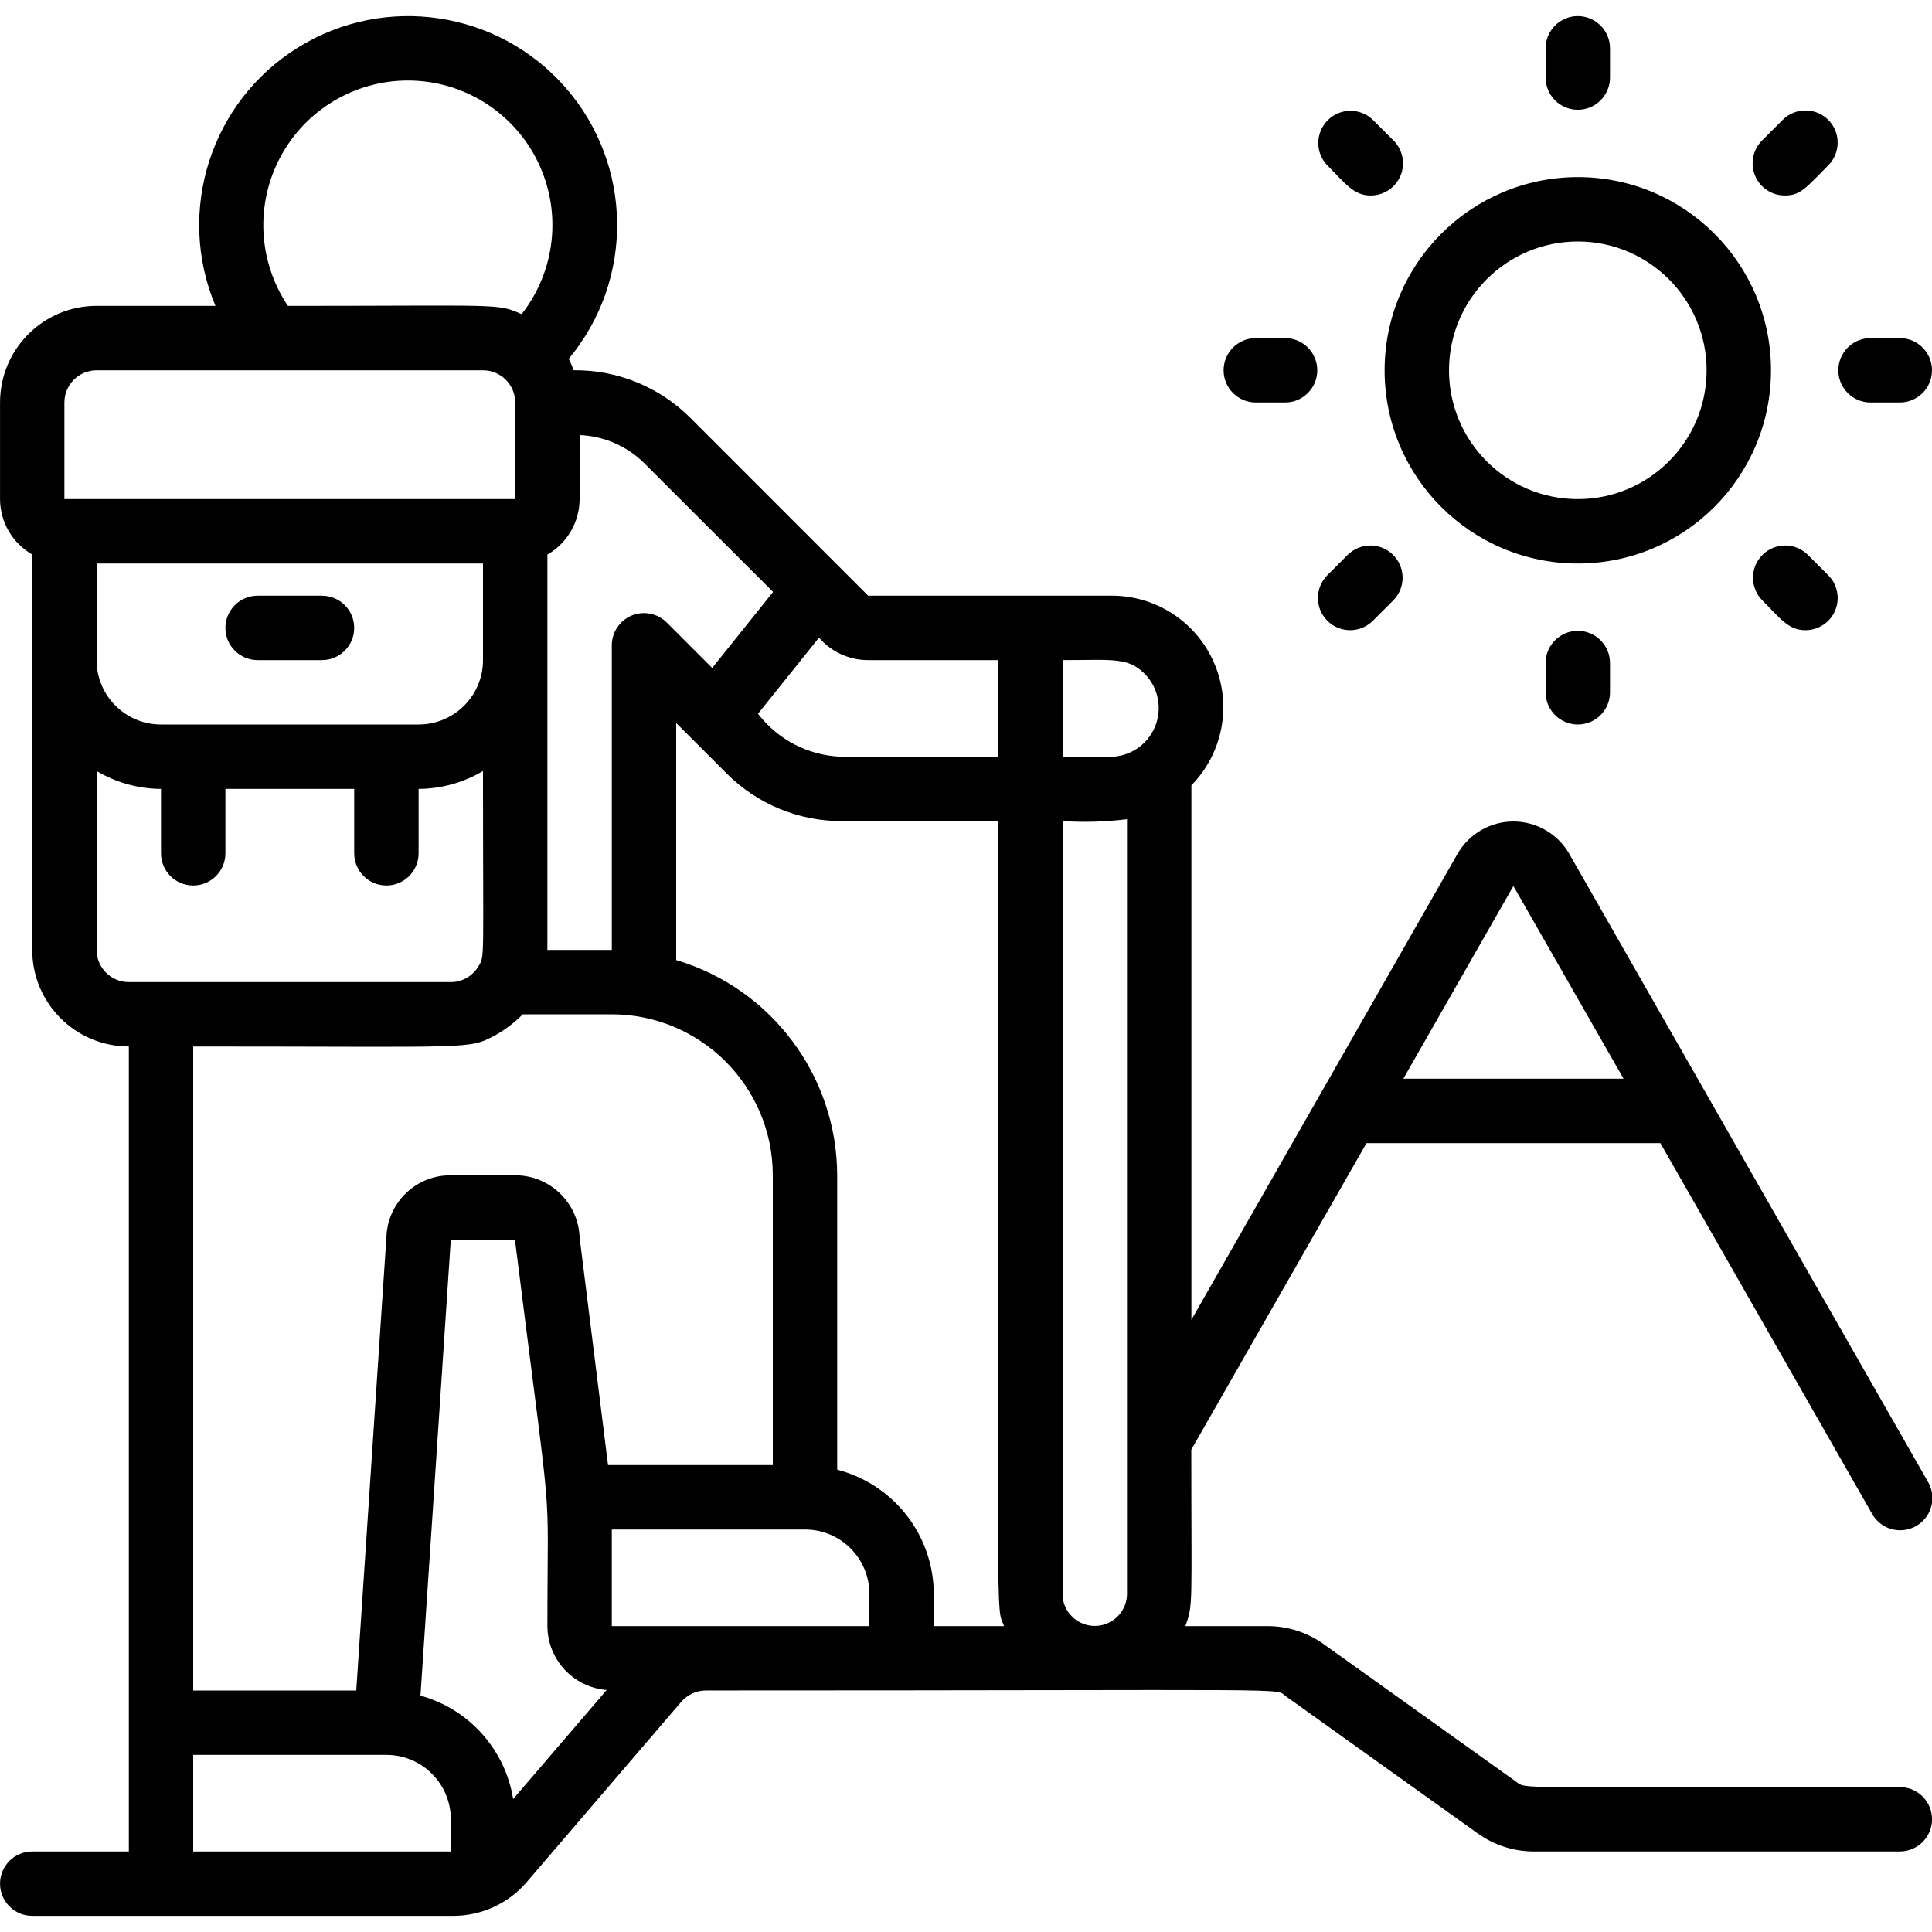
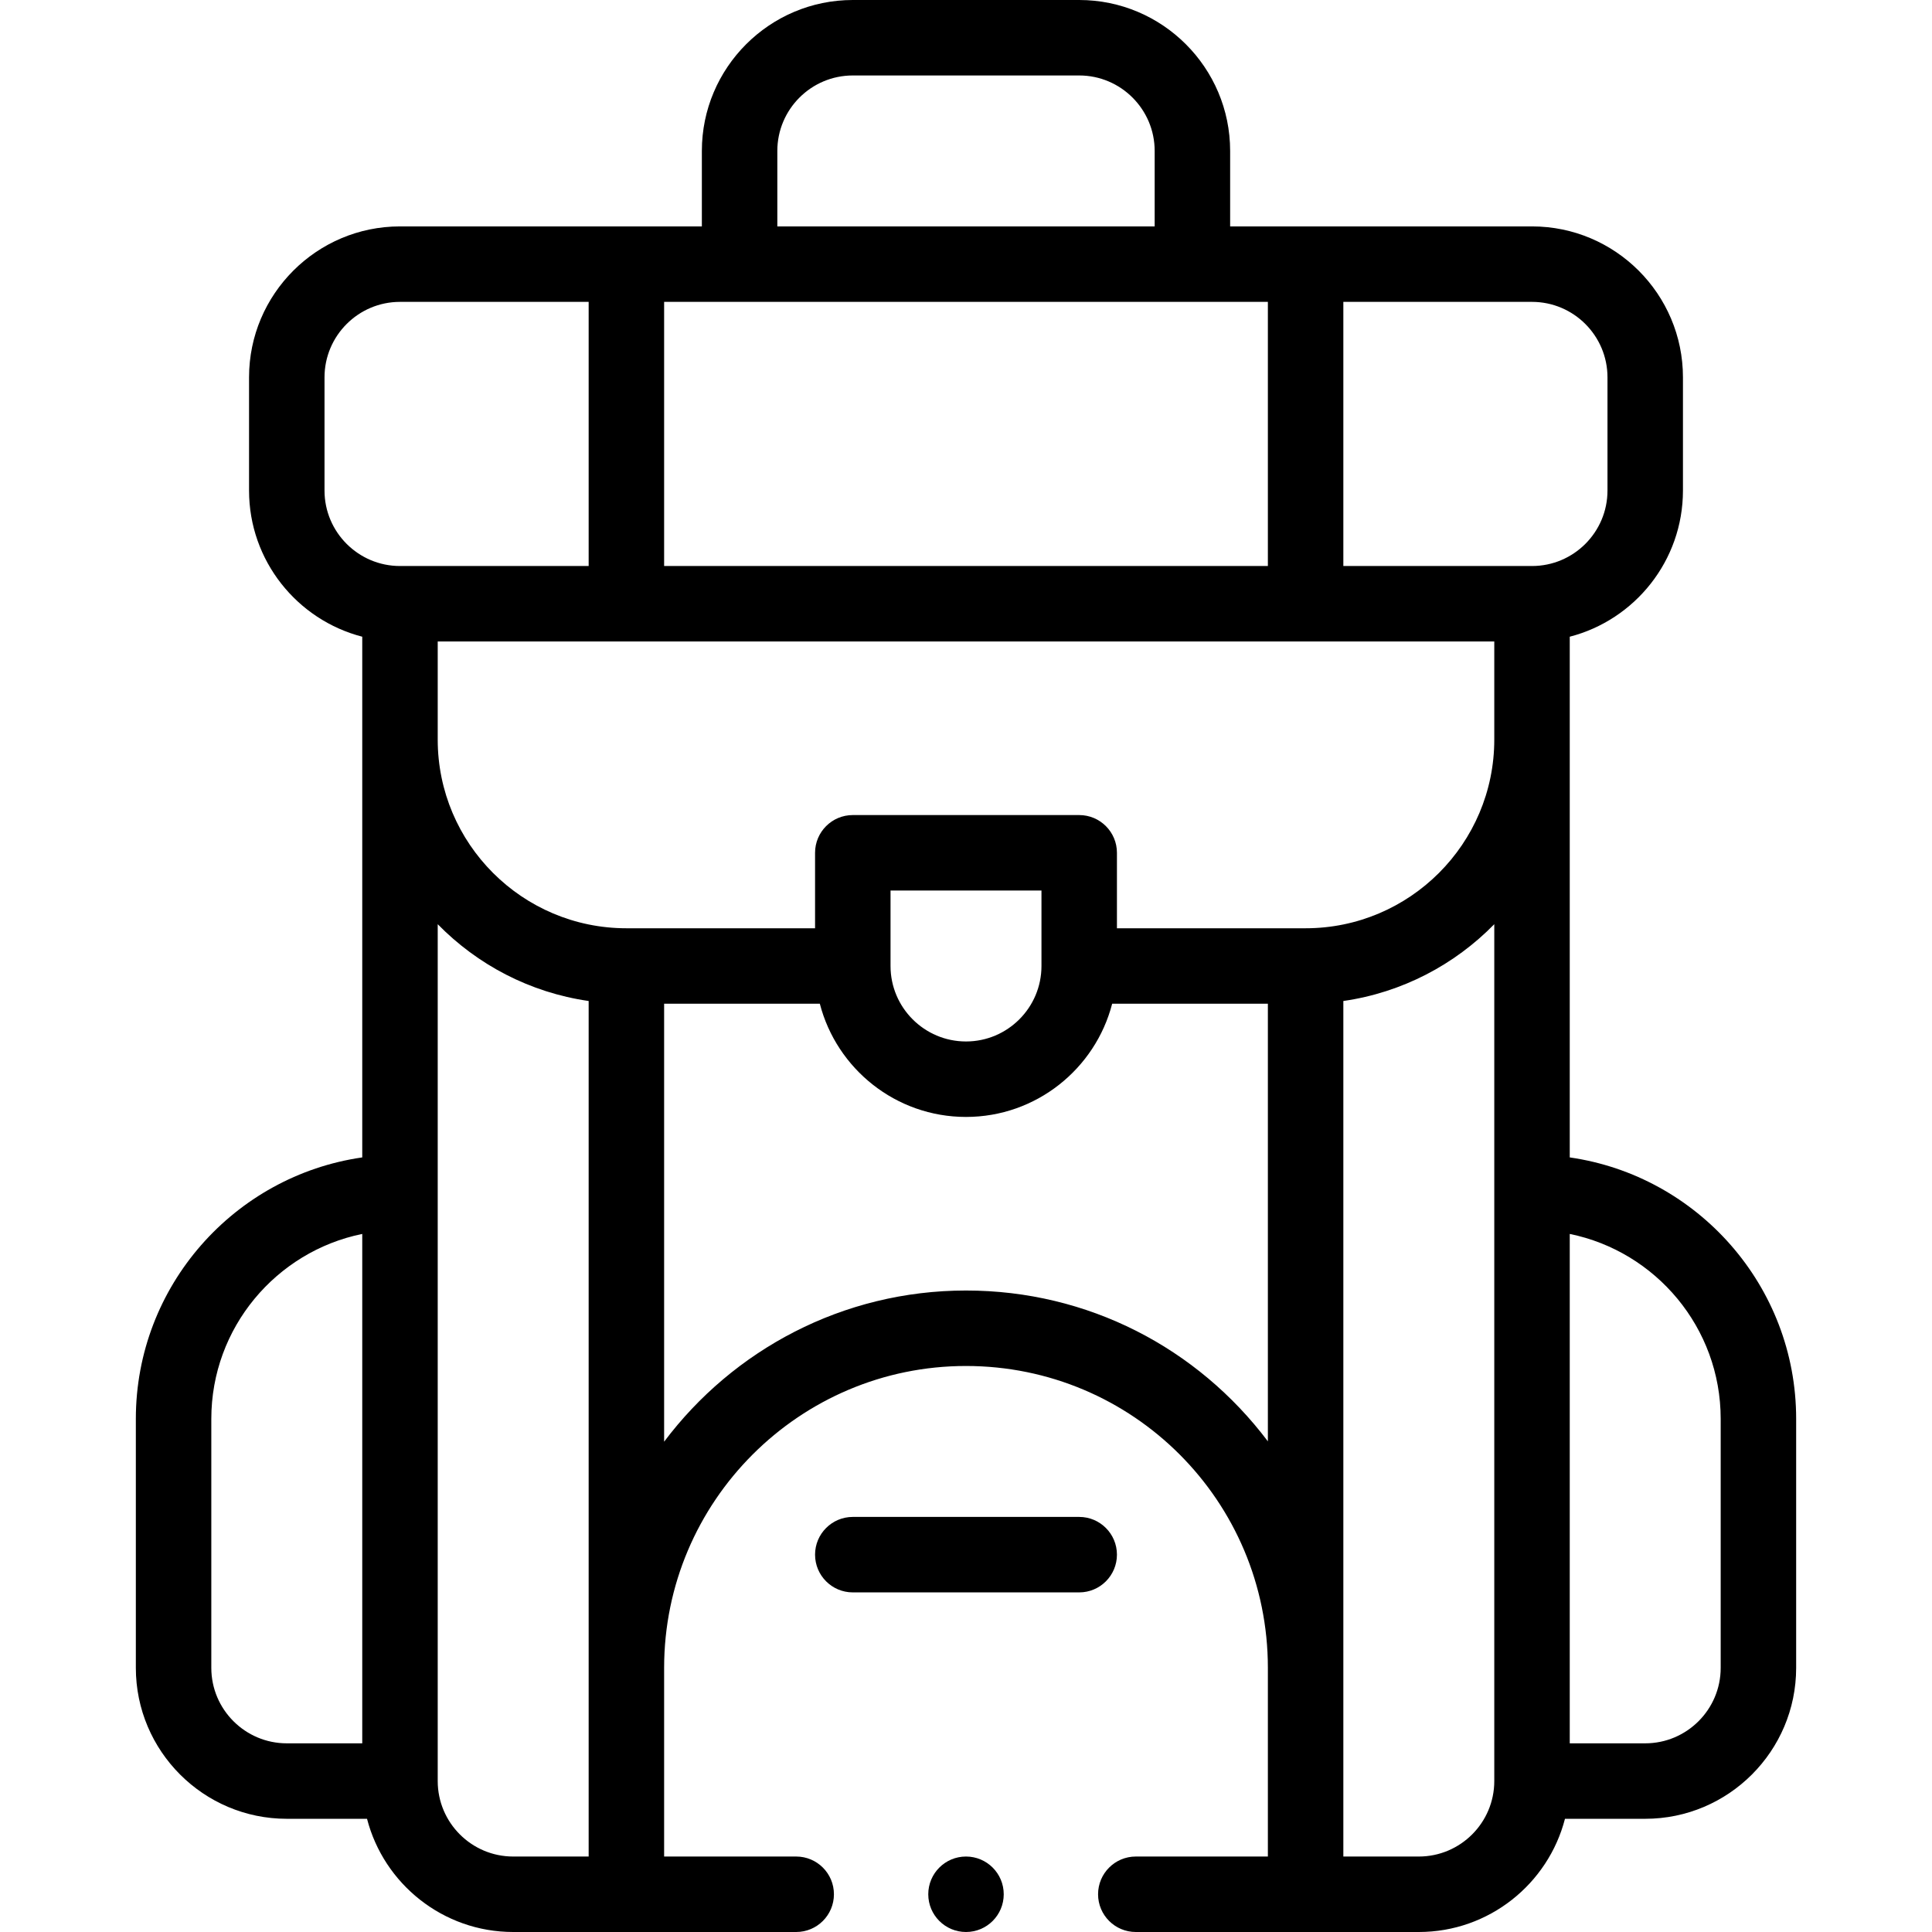
- <svg xmlns="http://www.w3.org/2000/svg" height="512" viewBox="0 0 60 59" width="512">
-   <g id="099---Hiking">
-     <path id="Shape" d="m10 18h-2c-.552 0-1 .448-1 1s.448 1 1 1h2c.552 0 1-.448 1-1s-.448-1-1-1z" />
-     <path id="Shape" d="m43 11c0 3.314 2.686 6 6 6s6-2.686 6-6-2.686-6-6-6c-3.312.003-5.997 2.688-6 6zm6-4c2.209 0 4 1.791 4 4s-1.791 4-4 4-4-1.791-4-4 1.791-4 4-4z" />
-     <path id="Shape" d="m50 1.909v-.909c0-.552-.448-1-1-1s-1 .448-1 1v.909c0 .552.448 1 1 1s1-.448 1-1z" />
-     <path id="Shape" d="m48 20.091v.909c0 .552.448 1 1 1s1-.448 1-1v-.909c0-.552-.448-1-1-1s-1 .448-1 1z" />
-     <path id="Shape" d="m59 10h-.909c-.552 0-1 .448-1 1s.448 1 1 1h.909c.552 0 1-.448 1-1s-.448-1-1-1z" />
-     <path id="Shape" d="m39.909 12c.552 0 1-.448 1-1s-.448-1-1-1h-.909c-.552 0-1 .448-1 1s.448 1 1 1z" />
-     <path id="Shape" d="m56.778 3.222c-.39-.39-1.024-.39-1.414 0l-.642.642c-.286.286-.371.716-.217 1.09s.519.617.924.617c.5 0 .67-.256 1.349-.935.39-.39.39-1.024 0-1.414z" />
-     <path id="Shape" d="m41.222 18.778c.39.39 1.024.39 1.414 0l.642-.642c.379-.392.374-1.016-.012-1.402s-1.009-.391-1.402-.012l-.642.642c-.39.39-.39 1.024 0 1.414z" />
-     <path id="Shape" d="m56.136 16.722c-.392-.379-1.016-.374-1.402.012s-.391 1.009-.012 1.402c.576.576.816.935 1.349.935.404-0.0.769-.244.924-.617.155-.374.069-.804-.217-1.09z" />
-     <path id="Shape" d="m42.636 3.222c-.392-.379-1.016-.374-1.402.012-.386.386-.391 1.009-.012 1.402.576.576.816.935 1.349.935.404-0.0.769-.244.924-.617s.069-.804-.217-1.09z" />
-     <path id="Shape" d="m59 55c-12.341 0-11.566.079-11.938-.184l-5.962-4.262c-.508-.362-1.116-.555-1.74-.554h-2.547c.246-.689.184-.563.184-5.479l5.441-9.521h9.126l6.568 11.5c.173.319.505.52.867.524s.7-.188.88-.503c.18-.315.176-.703-.011-1.014l-11.134-19.491c-.357-.622-1.02-1.005-1.738-1.004-.717.001-1.379.387-1.734 1.01l-8.262 14.466v-16.6c.98-.999 1.262-2.49.715-3.779s-1.815-2.121-3.215-2.11h-7.54l-5.54-5.54c-.957-.949-2.256-1.475-3.604-1.46-.044-.121-.095-.24-.154-.355 2.039-2.448 2-6.014-.092-8.416s-5.619-2.931-8.323-1.248c-2.705 1.683-3.788 5.081-2.556 8.019h-3.69c-1.657 0-3 1.343-3 3v3c.002.711.383 1.368 1 1.722v12.278c0 1.657 1.343 3 3 3v25h-3c-.552 0-1 .448-1 1s.448 1 1 1h13.08c.876-.001 1.708-.384 2.278-1.05l4.8-5.6c.192-.22.47-.347.762-.35 18.935 0 17.632-.089 18.018.184l5.962 4.262c.508.362 1.116.555 1.74.554h11.36c.552 0 1-.448 1-1s-.448-1-1-1zm-12-27.984 3.421 5.984h-6.839zm-13.716 22.677c-.185-.183-.287-.433-.284-.693v-24c.667.043 1.337.023 2-.059v24.059c-.002.406-.249.77-.626.922-.376.152-.807.061-1.09-.229zm2.329-29.2c.403.464.487 1.125.212 1.674-.275.549-.855.878-1.468.833h-1.357v-3c1.617 0 2.068-.106 2.613.494zm-4.613-.493v3h-4.88c-1.016-.037-1.962-.527-2.58-1.334l1.892-2.36.111.111c.374.372.88.581 1.407.583zm-6.991-2.117-1.891 2.361-1.41-1.41c-.286-.286-.716-.373-1.09-.218-.374.155-.618.519-.618.924v9.46h-2v-12.278c.617-.354.998-1.011 1-1.722v-1.988c.751.029 1.464.338 2 .865zm-19.009 4.117c-1.105 0-2-.895-2-2v-3h12v3c0 1.105-.895 2-2 2zm7.67-20c1.717.001 3.282.981 4.033 2.525.751 1.544.556 3.38-.503 4.731-.772-.341-.613-.256-7.258-.256-.926-1.378-1.017-3.154-.237-4.619.78-1.465 2.305-2.381 3.965-2.381zm-10.67 10c0-.552.448-1 1-1h12c.552 0 1 .448 1 1v3h-14zm1 17v-5.556c.605.36 1.296.552 2 .556v2c0 .552.448 1 1 1s1-.448 1-1v-2h4v2c0 .552.448 1 1 1s1-.448 1-1v-2c.704-.004 1.395-.196 2-.556 0 5.993.056 5.73-.133 6.051-.178.312-.508.504-.867.505h-10c-.552 0-1-.448-1-1zm12.383 2.65c.313-.176.599-.395.852-.65h2.765c2.76.003 4.997 2.24 5 5v9h-5.117l-.883-7.072c-.039-1.076-.923-1.929-2-1.928h-2c-1.082-.008-1.972.852-2 1.934l-.936 14.066h-5.064v-20c8.785 0 8.525.1 9.383-.35zm-9.383 25.35v-3h6c1.105 0 2 .895 2 2v1zm9.936-1.629c-.248-1.541-1.373-2.796-2.878-3.211l.942-14.16h2c0.0.041.003.083.008.124 1.192 9.524.992 6.917.992 11.876.005 1.039.805 1.901 1.841 1.984zm3.064-5.371v-3h6c1.105 0 2 .895 2 2v1zm7-4.858v-9.142c-.009-3.087-2.041-5.804-5-6.684v-7.362l1.583 1.583c.94.934 2.211 1.46 3.537 1.463h4.88c0 26.26-.077 24.267.181 25h-2.181v-1c-.007-1.818-1.239-3.403-3-3.858z" />
+ <svg xmlns="http://www.w3.org/2000/svg" id="Capa_1" enable-background="new 0 0 512 512" height="512" viewBox="0 0 512 512" width="512">
+   <g>
+     <path d="m76 482h21.266c4.452 17.233 20.13 30 38.734 30h75c5.523 0 10-4.477 10-10s-4.477-10-10-10h-35v-50c0-44.112 35.888-80 80-80 44.209 0 80 35.76 80 80v50h-35c-5.522 0-10 4.477-10 10s4.478 10 10 10h75c18.604 0 34.282-12.767 38.734-30h21.266c22.056 0 40-17.944 40-40v-66c0-35.202-26.124-64.406-60-69.274v-137.992c17.233-4.452 30-20.13 30-38.734v-30c0-22.056-17.944-40-40-40h-80v-20c0-22.056-17.944-40-40-40h-60c-22.056 0-40 17.944-40 40v20h-80c-22.056 0-40 17.944-40 40v30c0 18.604 12.767 34.282 30 38.734v137.992c-33.877 4.868-60 34.072-60 69.274v66c0 22.056 17.944 40 40 40zm40-312h280v26c0 27.57-22.43 50-50 50h-50v-20c0-5.523-4.478-10-10-10h-60c-5.523 0-10 4.477-10 10v20h-50c-27.57 0-50-22.43-50-50zm220-90v70h-160v-70zm-60 176c0 11.028-8.972 20-20 20s-20-8.972-20-20v-20h40zm-20 86c-32.676 0-61.741 15.755-80 40.066v-116.066h41.266c4.452 17.233 20.13 30 38.734 30s34.282-12.767 38.734-30h41.266v115.973c-18.683-24.784-47.691-39.973-80-39.973zm200 34v66c0 11.028-8.972 20-20 20h-20v-134.994c22.795 4.646 40 24.848 40 48.994zm-60 96c0 11.028-8.972 20-20 20h-20c0-5.959 0-220.466 0-226.726 15.567-2.237 29.49-9.613 40-20.351zm30-372v30c0 11.028-8.972 20-20 20h-50v-70h50c11.028 0 20 8.972 20 20zm-220-60c0-11.028 8.972-20 20-20h60c11.028 0 20 8.972 20 20v20h-100zm-120 90v-30c0-11.028 8.972-20 20-20h50v70h-50c-11.028 0-20-8.972-20-20zm70 135.274v226.726h-20c-11.028 0-20-8.972-20-20v-227.077c10.509 10.738 24.433 18.114 40 20.351zm-100 110.726c0-24.146 17.205-44.348 40-48.994v134.994h-20c-11.028 0-20-8.972-20-20z" />
+     <path d="m296 412c0-5.523-4.478-10-10-10h-60c-5.523 0-10 4.477-10 10s4.477 10 10 10h60c5.522 0 10-4.477 10-10z" />
+     <circle cx="256" cy="502" r="10" />
  </g>
</svg>
